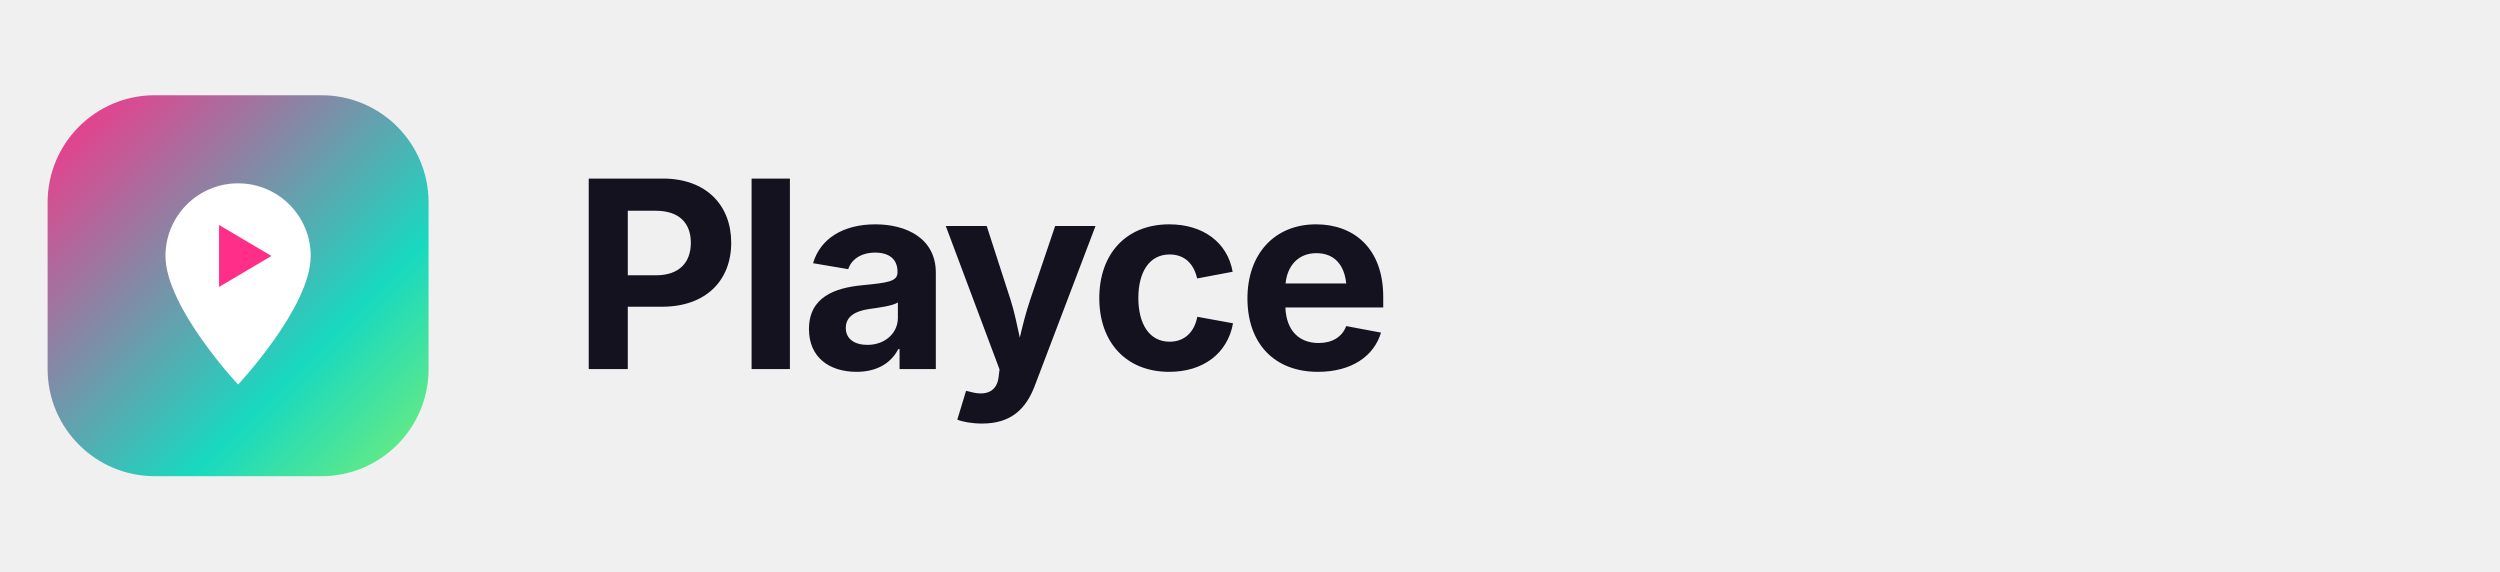
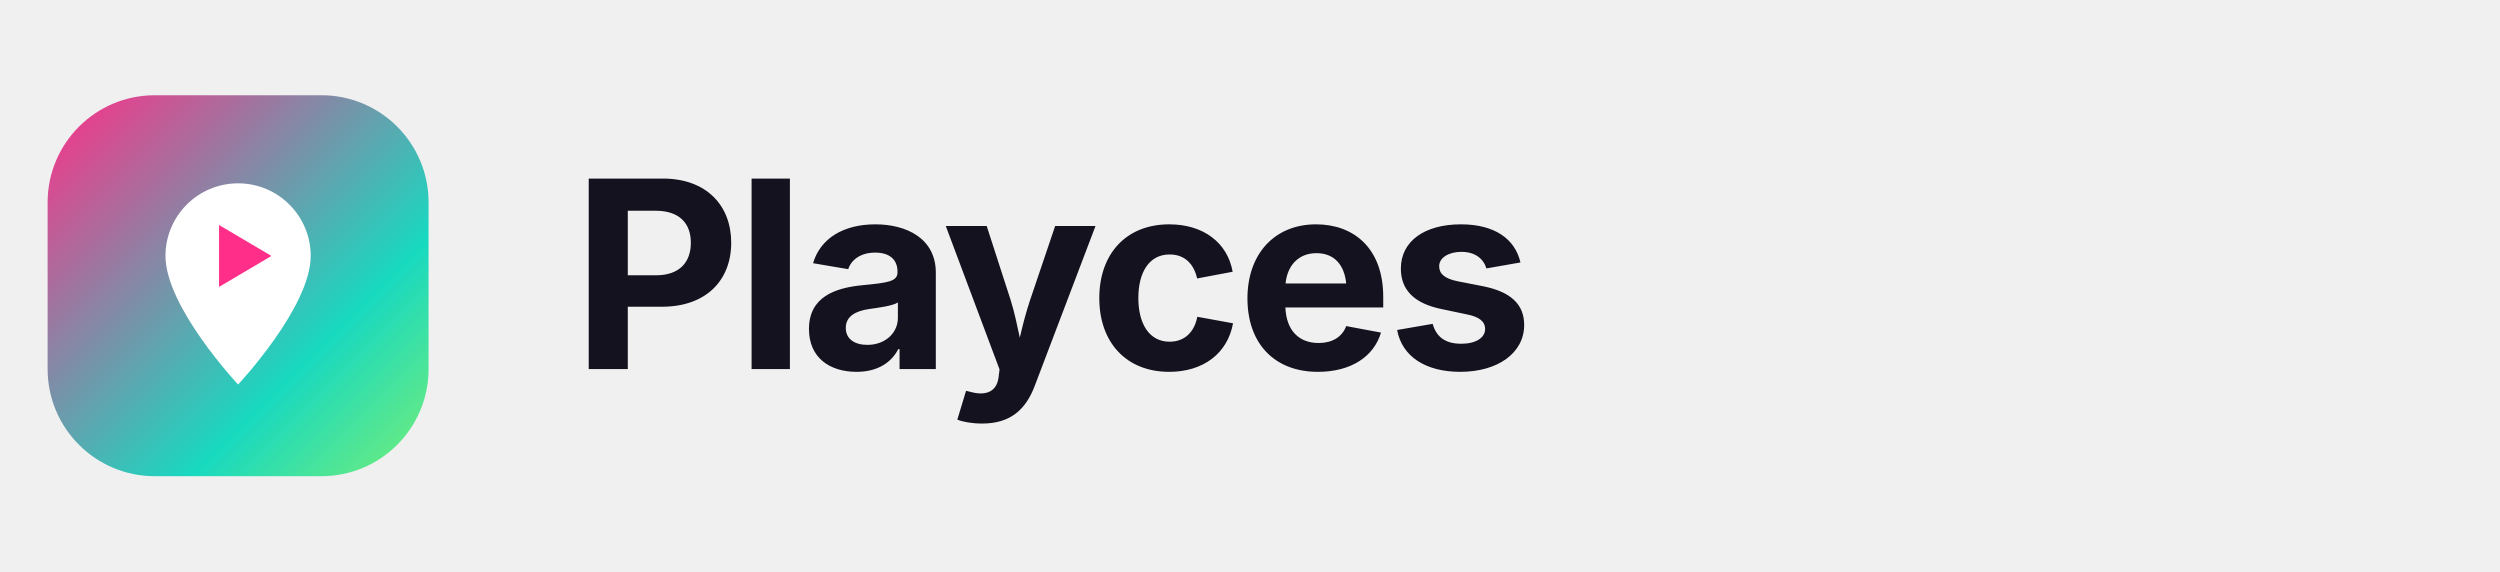
<svg xmlns="http://www.w3.org/2000/svg" viewBox="0 0 210 48" fill="none">
  <defs>
-     <linearGradient id="playce-logo" x1="0" y1="0" x2="40" y2="40" gradientUnits="userSpaceOnUse">
+     <linearGradient id="playces-logo" x1="0" y1="0" x2="40" y2="40" gradientUnits="userSpaceOnUse">
      <stop offset="0%" stop-color="#ff2e88" />
      <stop offset="55%" stop-color="#18d9c0" />
      <stop offset="100%" stop-color="#c2ff3d" />
    </linearGradient>
  </defs>
  <g transform="translate(4 8)">
-     <rect x="0" y="0" width="32" height="32" rx="9" fill="url(#playce-logo)" />
+     <rect x="0" y="0" width="32" height="32" rx="9" fill="url(#playces-logo)" />
    <path d="M16 7.4a6.1 6.1 0 0 1 6.1 6.1c0 4.3-6.1 10.8-6.1 10.8S9.9 17.8 9.9 13.5A6.1 6.1 0 0 1 16 7.4z" fill="#ffffff" />
    <path d="M14.4 10.9v5.2l4.4-2.6z" fill="#ff2e88" />
  </g>
-   <text x="48" y="31" font-family="'Bricolage Grotesque', 'Inter', system-ui, -apple-system, Segoe UI, Roboto, sans-serif" font-size="22" font-weight="700" letter-spacing="-0.5" fill="#15121f">Playce</text>
+   <text x="48" y="31" font-family="'Bricolage Grotesque', 'Inter', system-ui, -apple-system, Segoe UI, Roboto, sans-serif" font-size="22" font-weight="700" letter-spacing="-0.5" fill="#15121f">Playces</text>
</svg>
